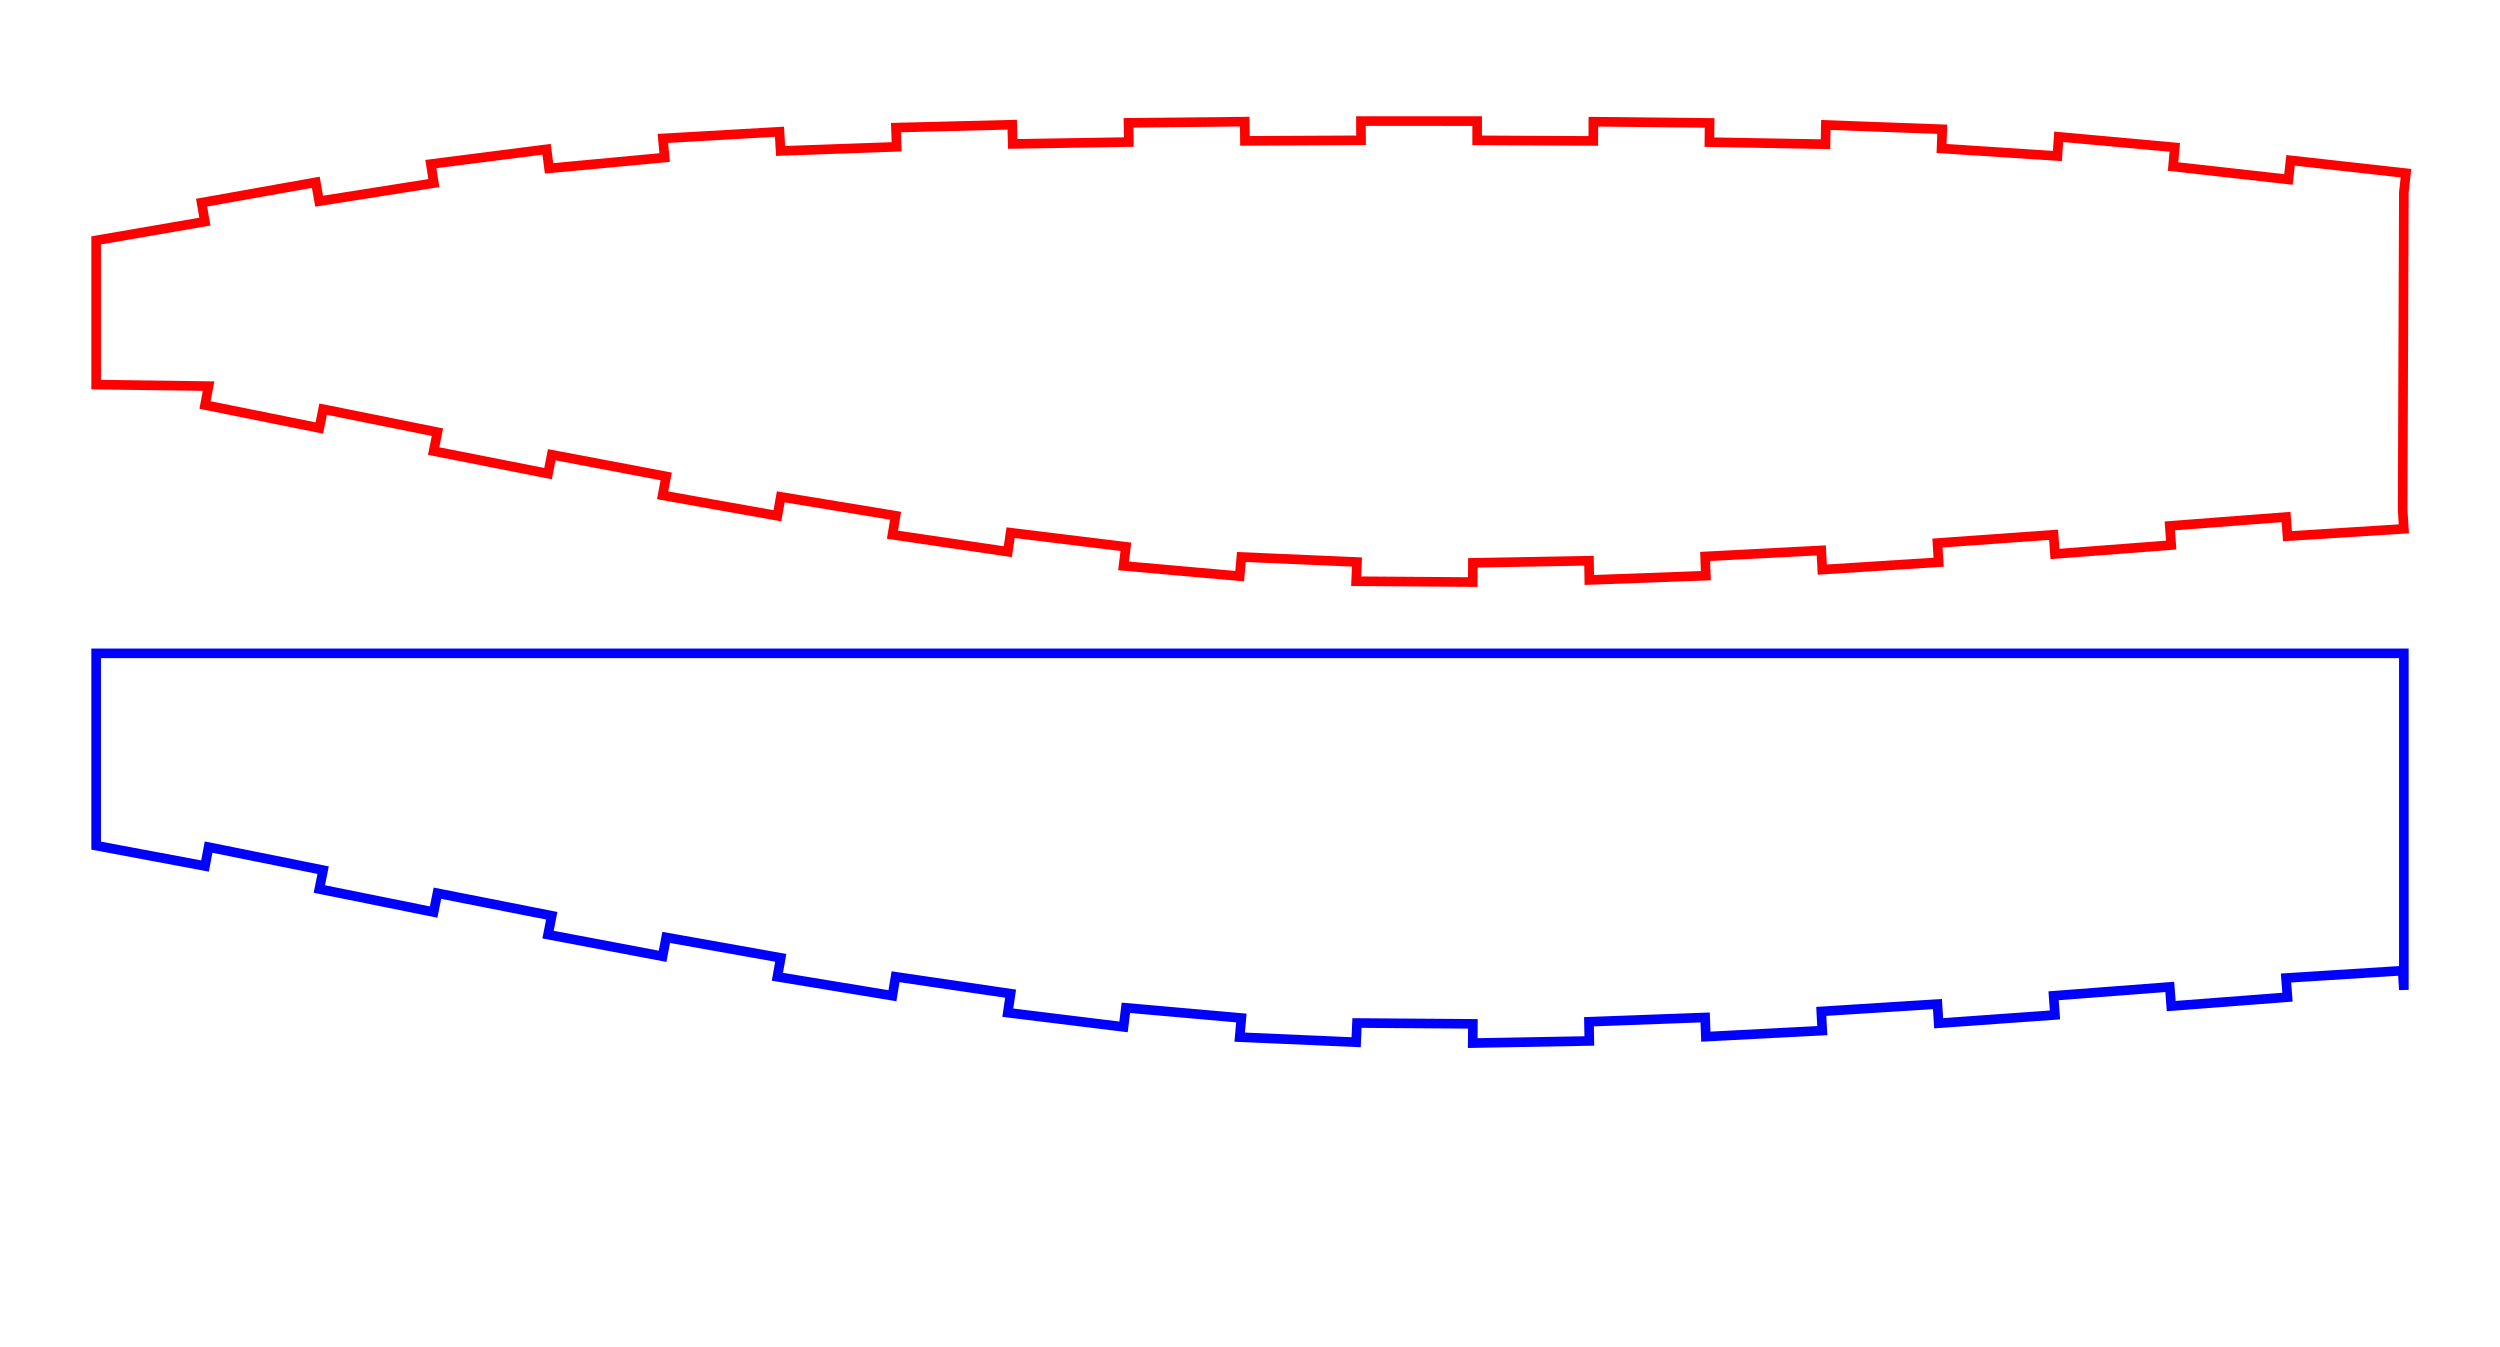
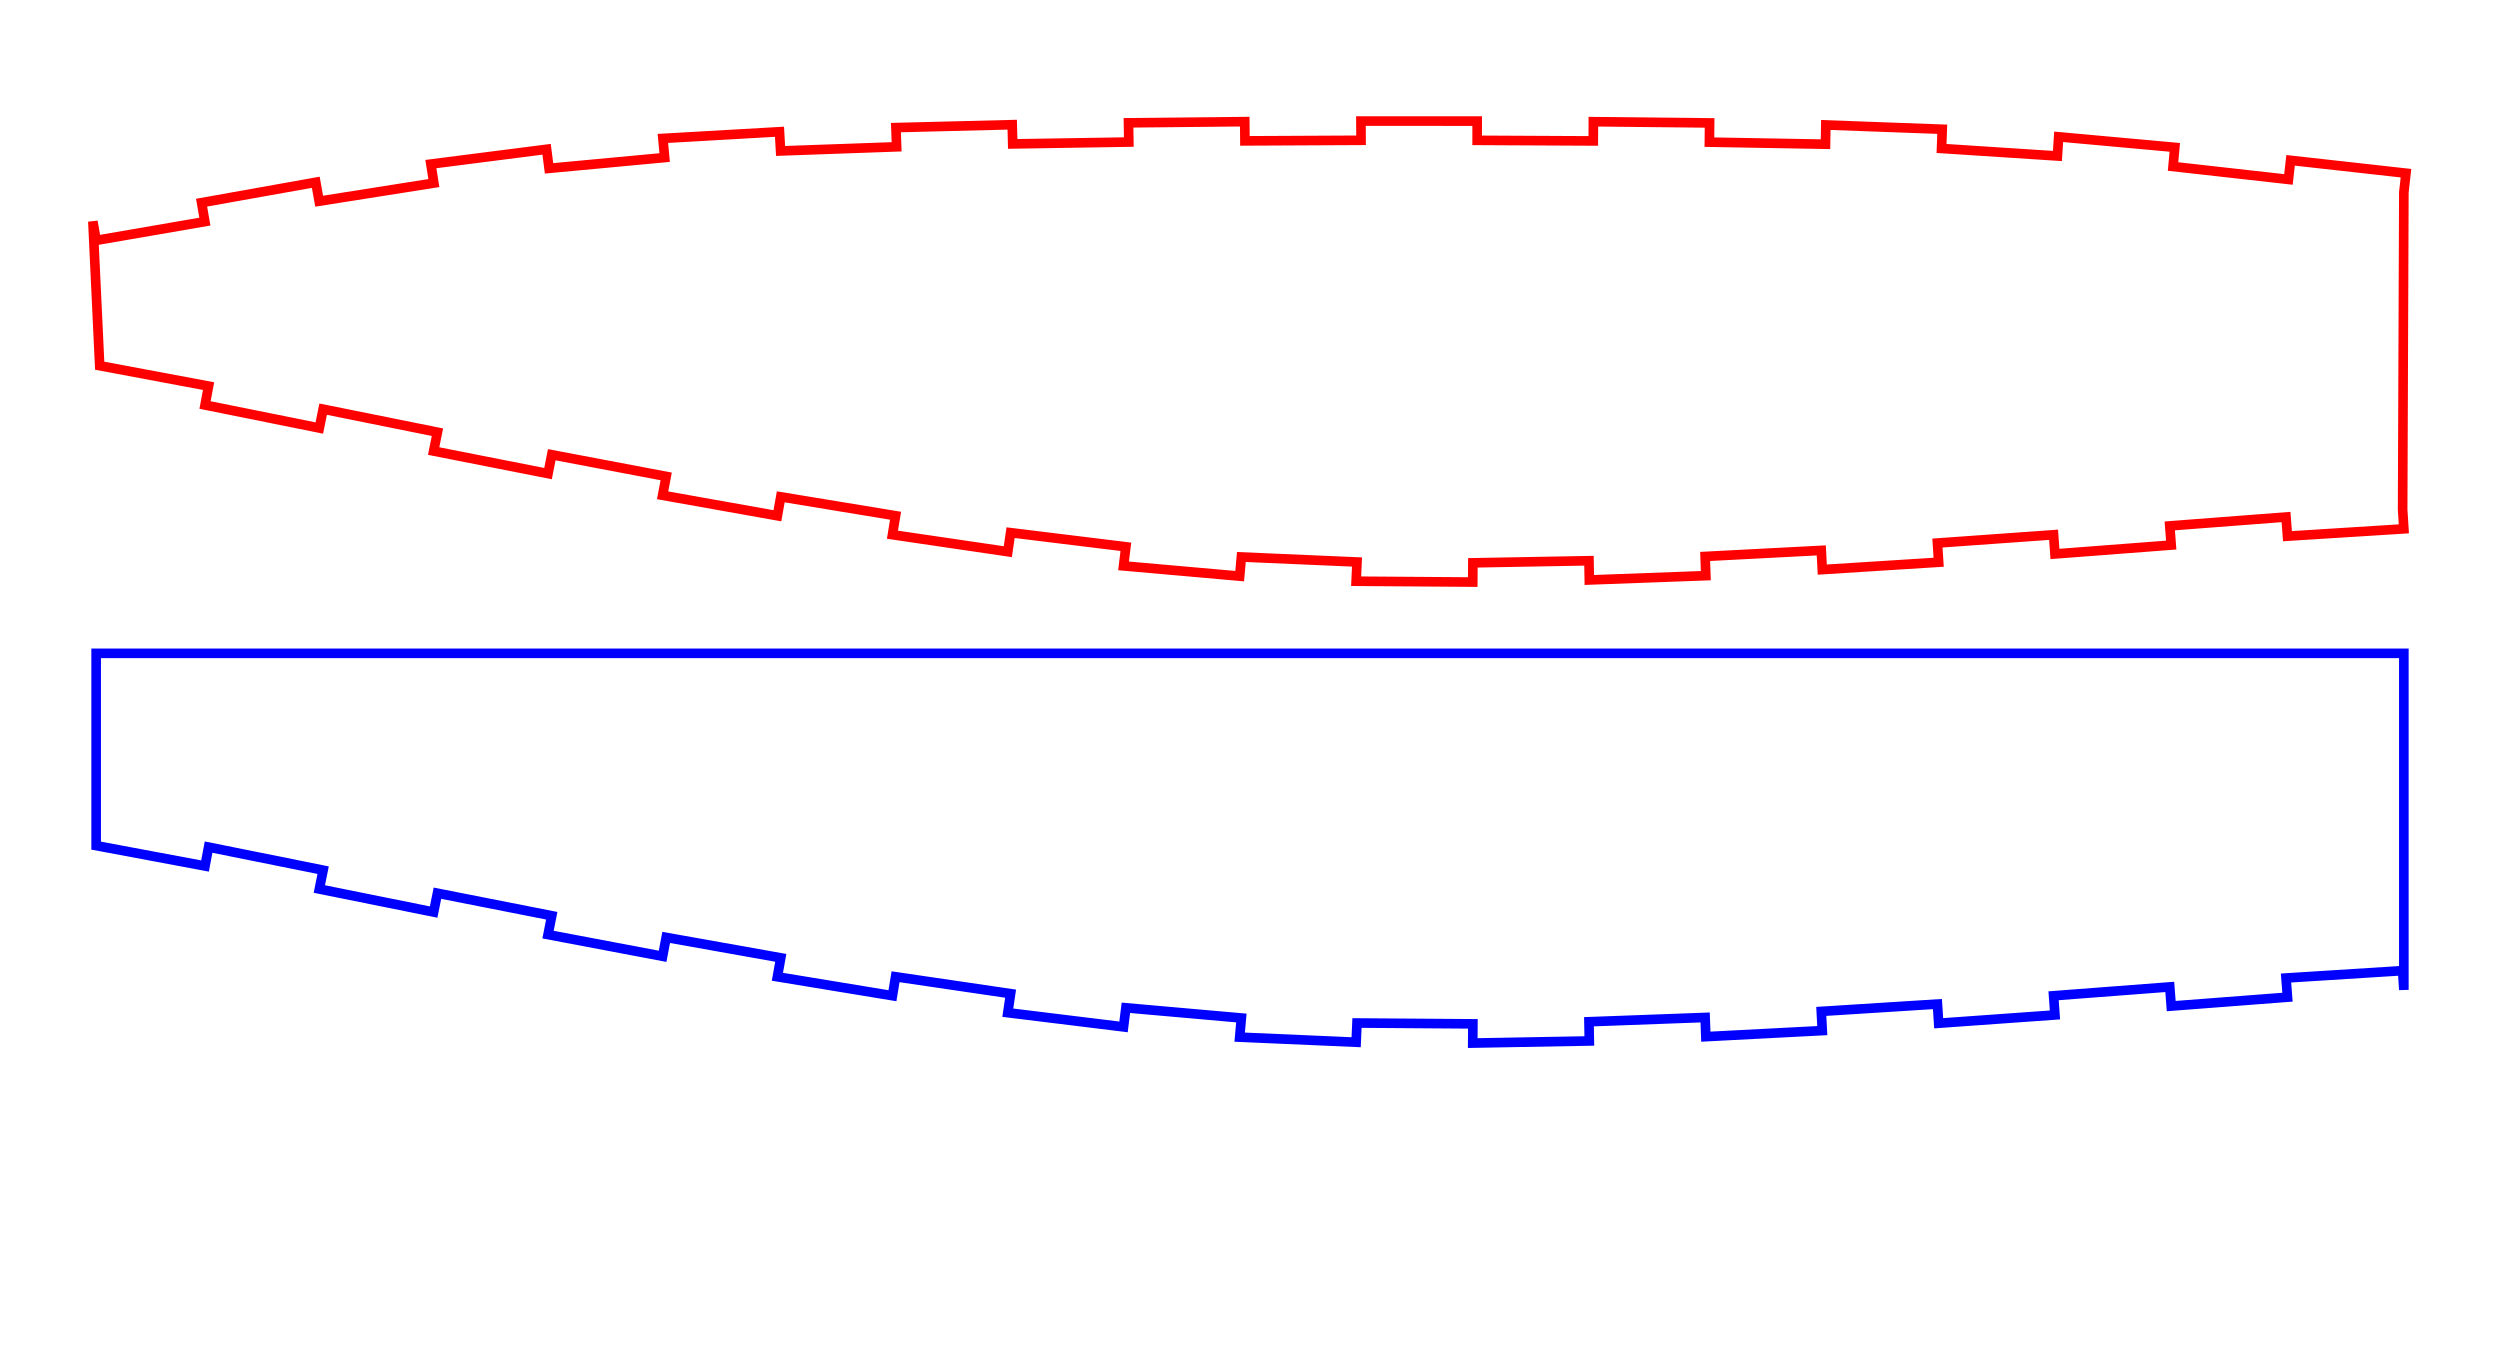
<svg xmlns="http://www.w3.org/2000/svg" viewBox="-10 -10 260 140">
-   <path fill="none" stroke="red" d="M 240,10 L 240.222,8.012 L 228.221,6.674 L 227.998,8.662 L 215.997,7.317 L 216.178,5.325 L 204.1,4.228 L 203.97,6.224 L 191.92,5.44 L 191.993,3.442 L 179.887,2.997 L 179.852,4.997 L 167.777,4.784 L 167.798,2.784 L 155.711,2.657 L 155.701,4.657 L 143.625,4.595 L 143.626,2.595 L 131.538,2.59 L 131.548,4.59 L 119.472,4.651 L 119.452,2.651 L 107.364,2.773 L 107.396,4.773 L 95.321,4.967 L 95.271,2.968 L 83.177,3.27 L 83.248,5.268 L 71.18,5.698 L 71.066,3.702 L 58.938,4.396 L 59.123,6.387 L 47.1,7.509 L 46.846,5.525 L 34.809,7.064 L 35.121,9.039 L 23.193,10.924 L 22.841,8.956 L 10.964,11.078 L 11.305,13.048 L 0,15 L 0,30 L 11.691,30.155 L 11.323,32.121 L 23.211,34.514 L 23.606,32.553 L 35.494,34.949 L 35.098,36.91 L 46.996,39.255 L 47.383,37.292 L 59.283,39.547 L 58.911,41.512 L 70.849,43.64 L 71.2,41.671 L 83.139,43.637 L 82.814,45.61 L 94.811,47.375 L 95.102,45.397 L 107.091,46.867 L 106.847,48.852 L 118.926,49.92 L 119.102,47.927 L 131.127,48.449 L 131.039,50.447 L 143.165,50.535 L 143.179,48.535 L 155.253,48.316 L 155.289,50.316 L 167.407,49.869 L 167.334,47.87 L 179.413,47.241 L 179.517,49.238 L 191.62,48.473 L 191.493,46.477 L 203.573,45.616 L 203.715,47.611 L 215.807,46.688 L 215.655,44.694 L 227.745,43.769 L 227.898,45.763 L 240,45 L 239.874,43.004  Z" />
+   <path fill="none" stroke="red" d="M 240,10 L 240.222,8.012 L 228.221,6.674 L 227.998,8.662 L 215.997,7.317 L 216.178,5.325 L 204.1,4.228 L 203.97,6.224 L 191.92,5.44 L 191.993,3.442 L 179.887,2.997 L 179.852,4.997 L 167.777,4.784 L 167.798,2.784 L 155.711,2.657 L 155.701,4.657 L 143.625,4.595 L 143.626,2.595 L 131.538,2.59 L 131.548,4.59 L 119.472,4.651 L 119.452,2.651 L 107.364,2.773 L 107.396,4.773 L 95.321,4.967 L 95.271,2.968 L 83.177,3.27 L 83.248,5.268 L 71.18,5.698 L 71.066,3.702 L 58.938,4.396 L 59.123,6.387 L 47.1,7.509 L 46.846,5.525 L 34.809,7.064 L 35.121,9.039 L 23.193,10.924 L 22.841,8.956 L 10.964,11.078 L 11.305,13.048 L 0,15 L -0.34,13.029 L 0.368,28.034 L 11.691,30.155 L 11.323,32.121 L 23.211,34.514 L 23.606,32.553 L 35.494,34.949 L 35.098,36.91 L 46.996,39.255 L 47.383,37.292 L 59.283,39.547 L 58.911,41.512 L 70.849,43.64 L 71.2,41.671 L 83.139,43.637 L 82.814,45.61 L 94.811,47.375 L 95.102,45.397 L 107.091,46.867 L 106.847,48.852 L 118.926,49.92 L 119.102,47.927 L 131.127,48.449 L 131.039,50.447 L 143.165,50.535 L 143.179,48.535 L 155.253,48.316 L 155.289,50.316 L 167.407,49.869 L 167.334,47.87 L 179.413,47.241 L 179.517,49.238 L 191.62,48.473 L 191.493,46.477 L 203.573,45.616 L 203.715,47.611 L 215.807,46.688 L 215.655,44.694 L 227.745,43.769 L 227.898,45.763 L 240,45 L 239.874,43.004  Z" />
  <path fill="none" stroke="blue" d="M 0,57.945 L 0,77.945 L 11.323,80.066 L 11.691,78.1 L 23.606,80.497 L 23.211,82.458 L 35.098,84.854 L 35.494,82.894 L 47.383,85.237 L 46.996,87.199 L 58.911,89.456 L 59.283,87.491 L 71.2,89.616 L 70.849,91.585 L 82.814,93.555 L 83.139,91.581 L 95.102,93.341 L 94.811,95.32 L 106.847,96.797 L 107.091,94.811 L 119.102,95.872 L 118.926,97.864 L 131.039,98.392 L 131.127,96.394 L 143.179,96.48 L 143.165,98.48 L 155.289,98.26 L 155.253,96.261 L 167.334,95.815 L 167.407,97.813 L 179.517,97.183 L 179.413,95.185 L 191.493,94.422 L 191.62,96.418 L 203.715,95.555 L 203.573,93.56 L 215.655,92.639 L 215.807,94.633 L 227.898,93.708 L 227.745,91.714 L 239.874,90.948 L 240,92.945 L 240,57.945  Z" />
</svg>
